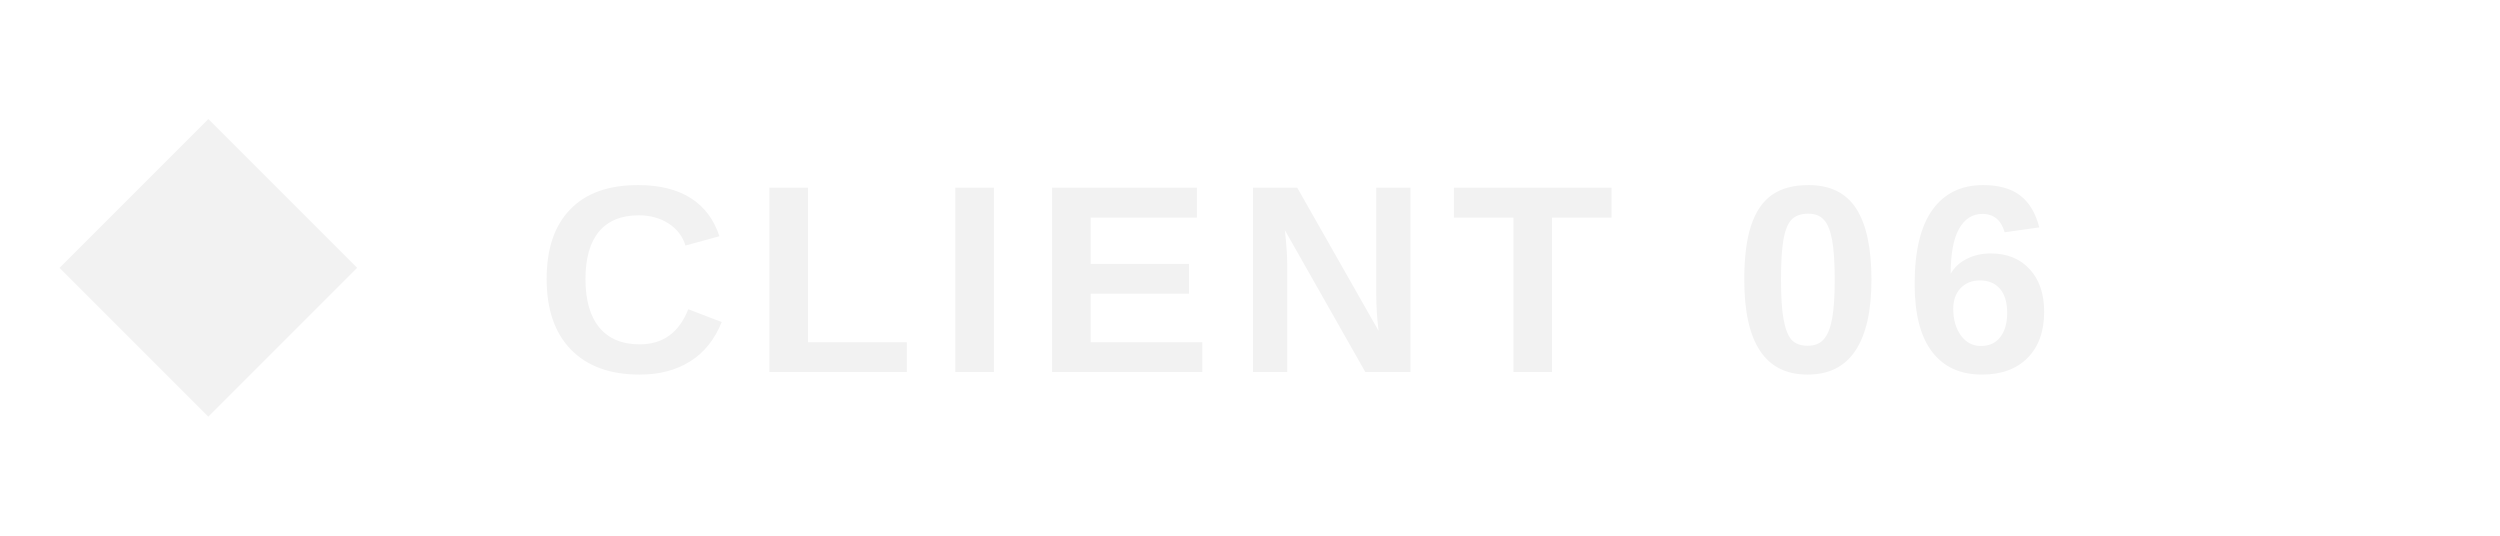
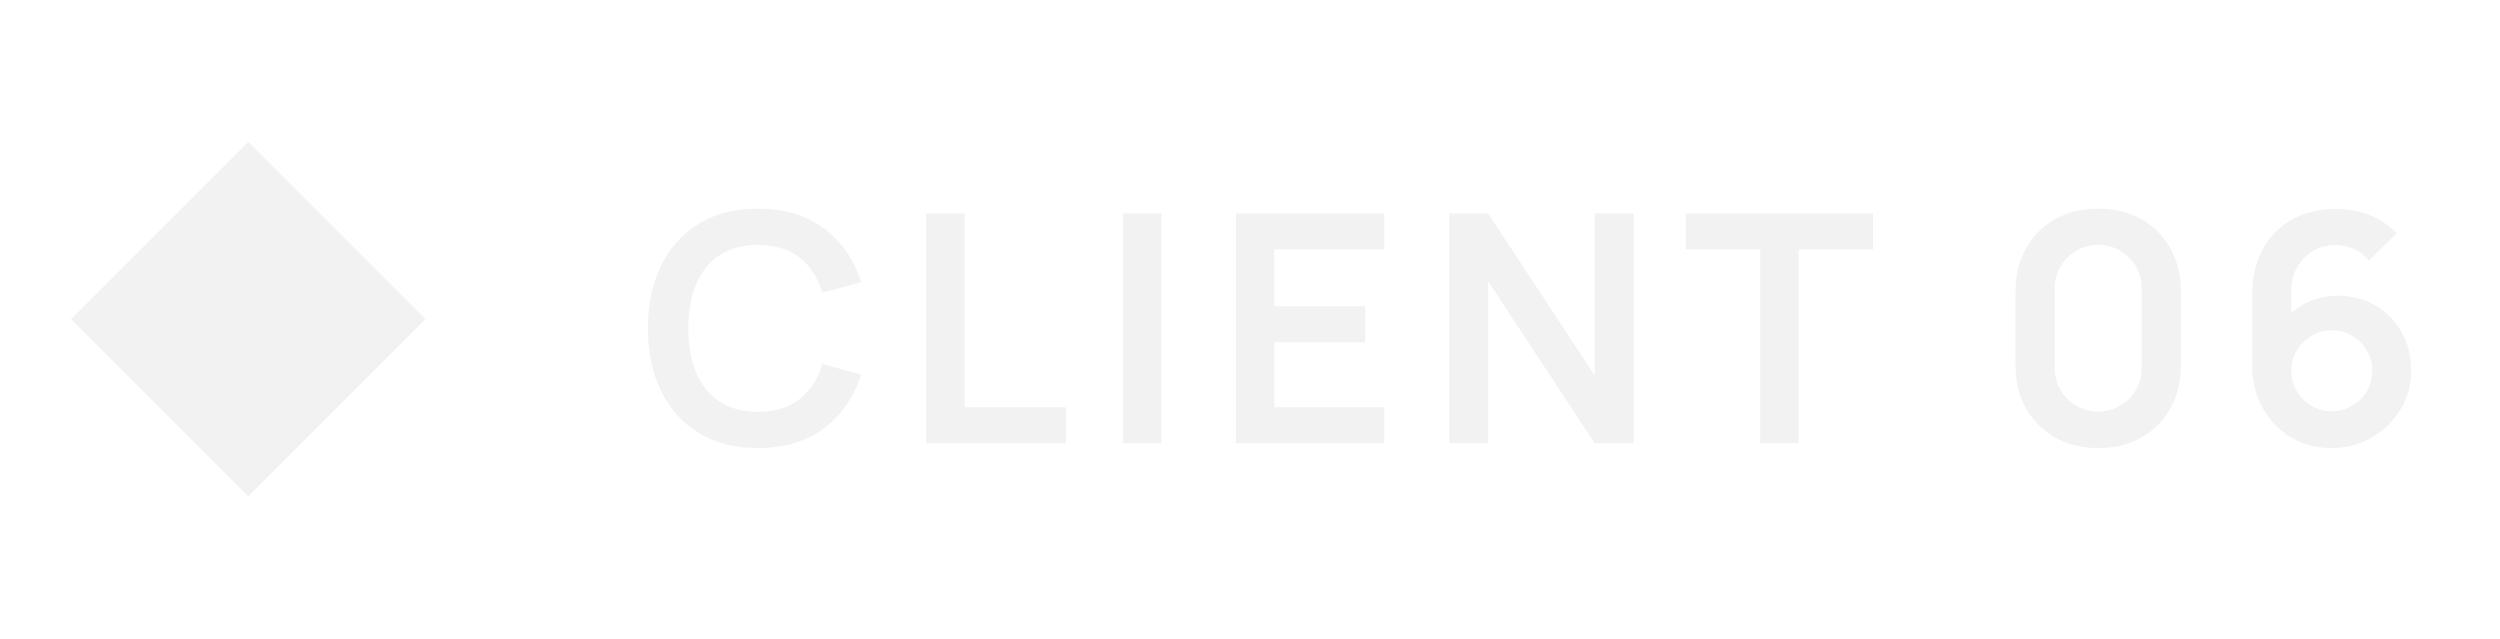
- <svg xmlns="http://www.w3.org/2000/svg" viewBox="0 0 168 36" width="168" height="36">
+ <svg xmlns="http://www.w3.org/2000/svg" viewBox="0 0 141 36" width="141" height="36">
  <path d="M4 18 L14 8 L24 18 L14 28 Z" fill="#f2f2f2" />
-   <text x="36" y="25" font-family="Arial, Helvetica, sans-serif" font-size="18" font-weight="700" letter-spacing="1.5" fill="#f2f2f2">CLIENT 06</text>
+   <path d="M42.744 25.27Q40.801 25.27 39.412 24.421Q38.023 23.572 37.282 22.051Q36.54 20.53 36.54 18.52Q36.54 16.51 37.282 14.989Q38.023 13.468 39.412 12.619Q40.801 11.77 42.744 11.77Q44.982 11.77 46.477 12.89Q47.971 14.01 48.57 15.913L46.383 16.513Q46.011 15.244 45.101 14.53Q44.192 13.816 42.744 13.816Q41.439 13.816 40.569 14.401Q39.699 14.986 39.261 16.044Q38.823 17.102 38.82 18.52Q38.817 19.938 39.255 20.995Q39.693 22.053 40.566 22.638Q41.439 23.224 42.744 23.224Q44.192 23.224 45.101 22.506Q46.011 21.787 46.383 20.527L48.57 21.127Q47.971 23.03 46.477 24.15Q44.982 25.27 42.744 25.27Z M52.233 25.0V12.04H54.399V22.969H60.123V25.0Z M63.336 25.0V12.04H65.502V25.0Z M69.705 25.0V12.04H78.075V14.071H71.871V17.272H76.995V19.303H71.871V22.969H78.075V25.0Z M81.735 25.0V12.04H83.931L89.94 21.175V12.04H92.136V25.0H89.94L83.931 15.862V25.0Z M99.276 25.0V14.071H95.079V12.04H105.639V14.071H101.442V25.0Z M118.338 25.27Q116.958 25.27 115.909 24.678Q114.859 24.087 114.268 23.037Q113.676 21.988 113.676 20.608V16.432Q113.676 15.052 114.268 14.003Q114.859 12.953 115.909 12.362Q116.958 11.77 118.338 11.77Q119.718 11.77 120.767 12.362Q121.816 12.953 122.408 14.003Q123 15.052 123 16.432V20.608Q123 21.988 122.408 23.037Q121.816 24.087 120.767 24.678Q119.718 25.27 118.338 25.27ZM118.338 23.209Q119.023 23.209 119.579 22.882Q120.135 22.555 120.462 21.999Q120.789 21.444 120.789 20.758V16.267Q120.789 15.581 120.462 15.026Q120.135 14.47 119.579 14.143Q119.023 13.816 118.338 13.816Q117.652 13.816 117.097 14.143Q116.541 14.47 116.214 15.026Q115.887 15.581 115.887 16.267V20.758Q115.887 21.444 116.214 21.999Q116.541 22.555 117.097 22.882Q117.652 23.209 118.338 23.209Z M131.505 25.27Q130.234 25.27 129.22 24.67Q128.205 24.07 127.612 23.01Q127.02 21.951 127.02 20.575V16.63Q127.02 15.157 127.612 14.067Q128.203 12.977 129.267 12.381Q130.33 11.785 131.745 11.785Q132.73 11.785 133.609 12.117Q134.487 12.448 135.171 13.165L133.608 14.683Q133.262 14.279 132.773 14.048Q132.285 13.816 131.745 13.816Q130.99 13.816 130.425 14.172Q129.859 14.528 129.545 15.102Q129.231 15.676 129.231 16.33V18.481L128.838 18.049Q129.397 17.401 130.178 17.038Q130.959 16.675 131.82 16.675Q133.038 16.675 133.978 17.23Q134.917 17.785 135.454 18.744Q135.99 19.702 135.99 20.92Q135.99 22.138 135.375 23.123Q134.76 24.107 133.741 24.689Q132.723 25.27 131.505 25.27ZM131.505 23.194Q132.135 23.194 132.656 22.89Q133.178 22.585 133.486 22.068Q133.794 21.55 133.794 20.92Q133.794 20.29 133.49 19.769Q133.185 19.247 132.668 18.939Q132.15 18.631 131.52 18.631Q130.89 18.631 130.369 18.939Q129.847 19.247 129.539 19.769Q129.231 20.29 129.231 20.92Q129.231 21.535 129.535 22.053Q129.84 22.57 130.357 22.882Q130.875 23.194 131.505 23.194Z" fill="#f2f2f2" />
</svg>
